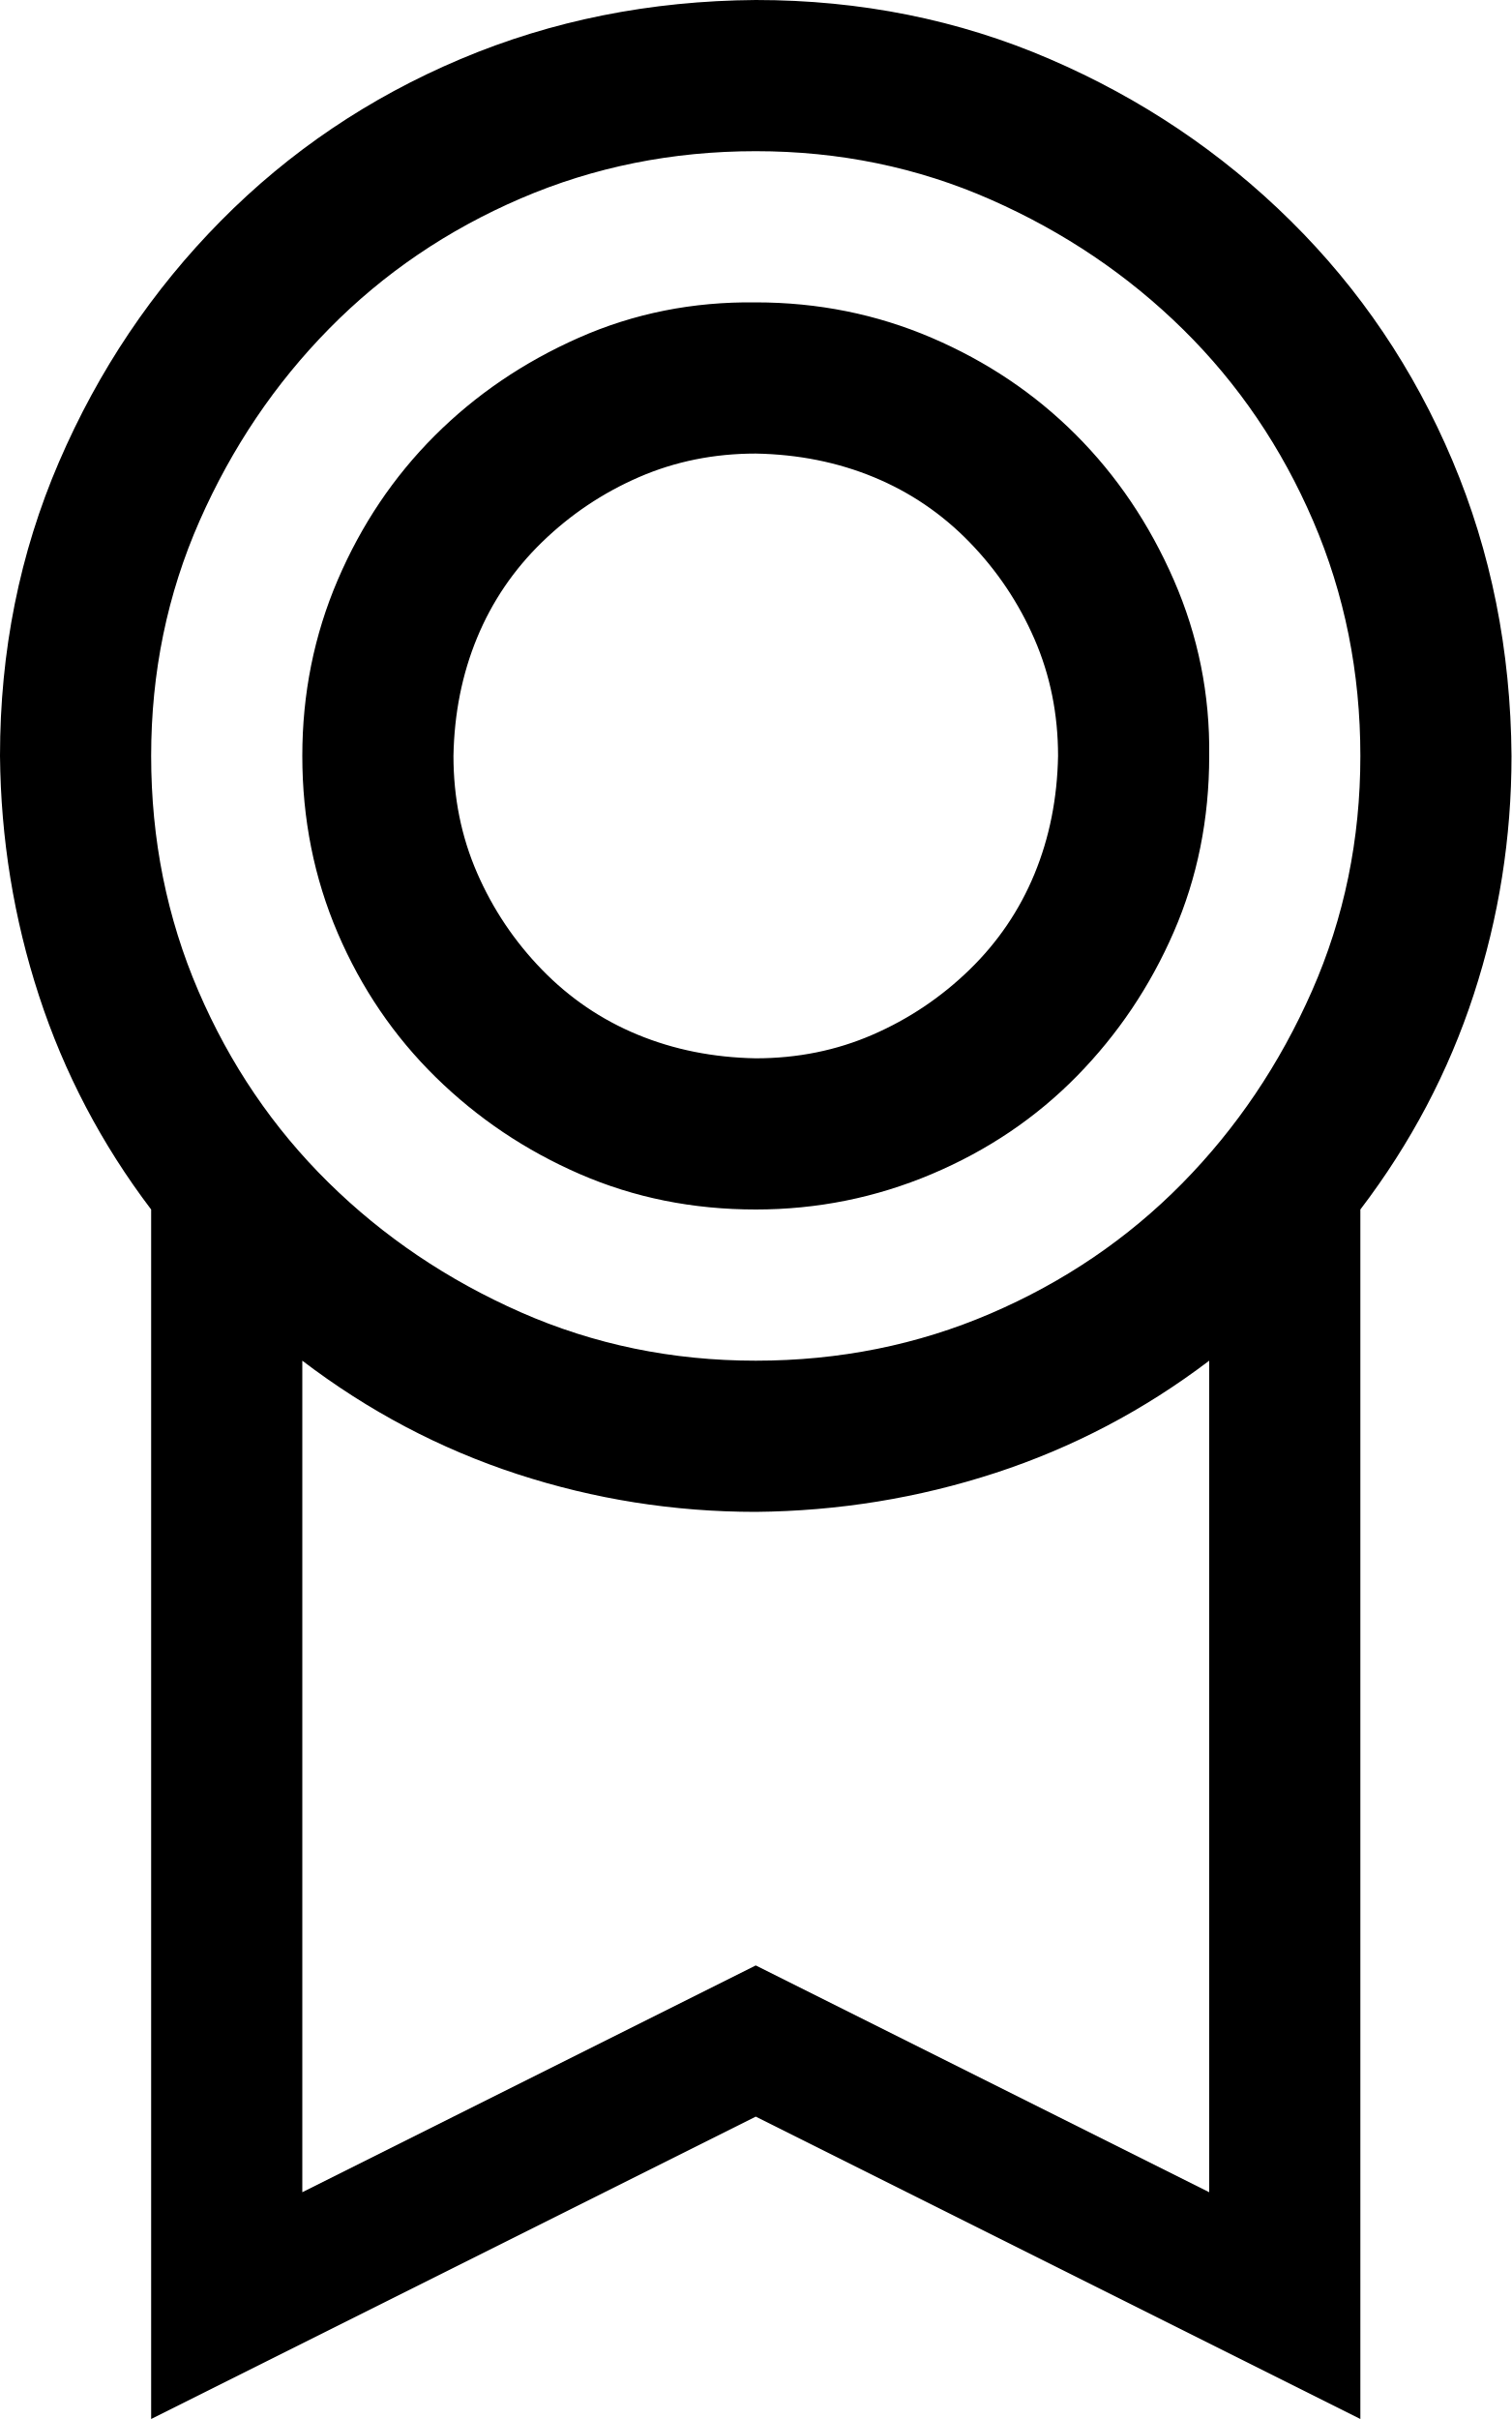
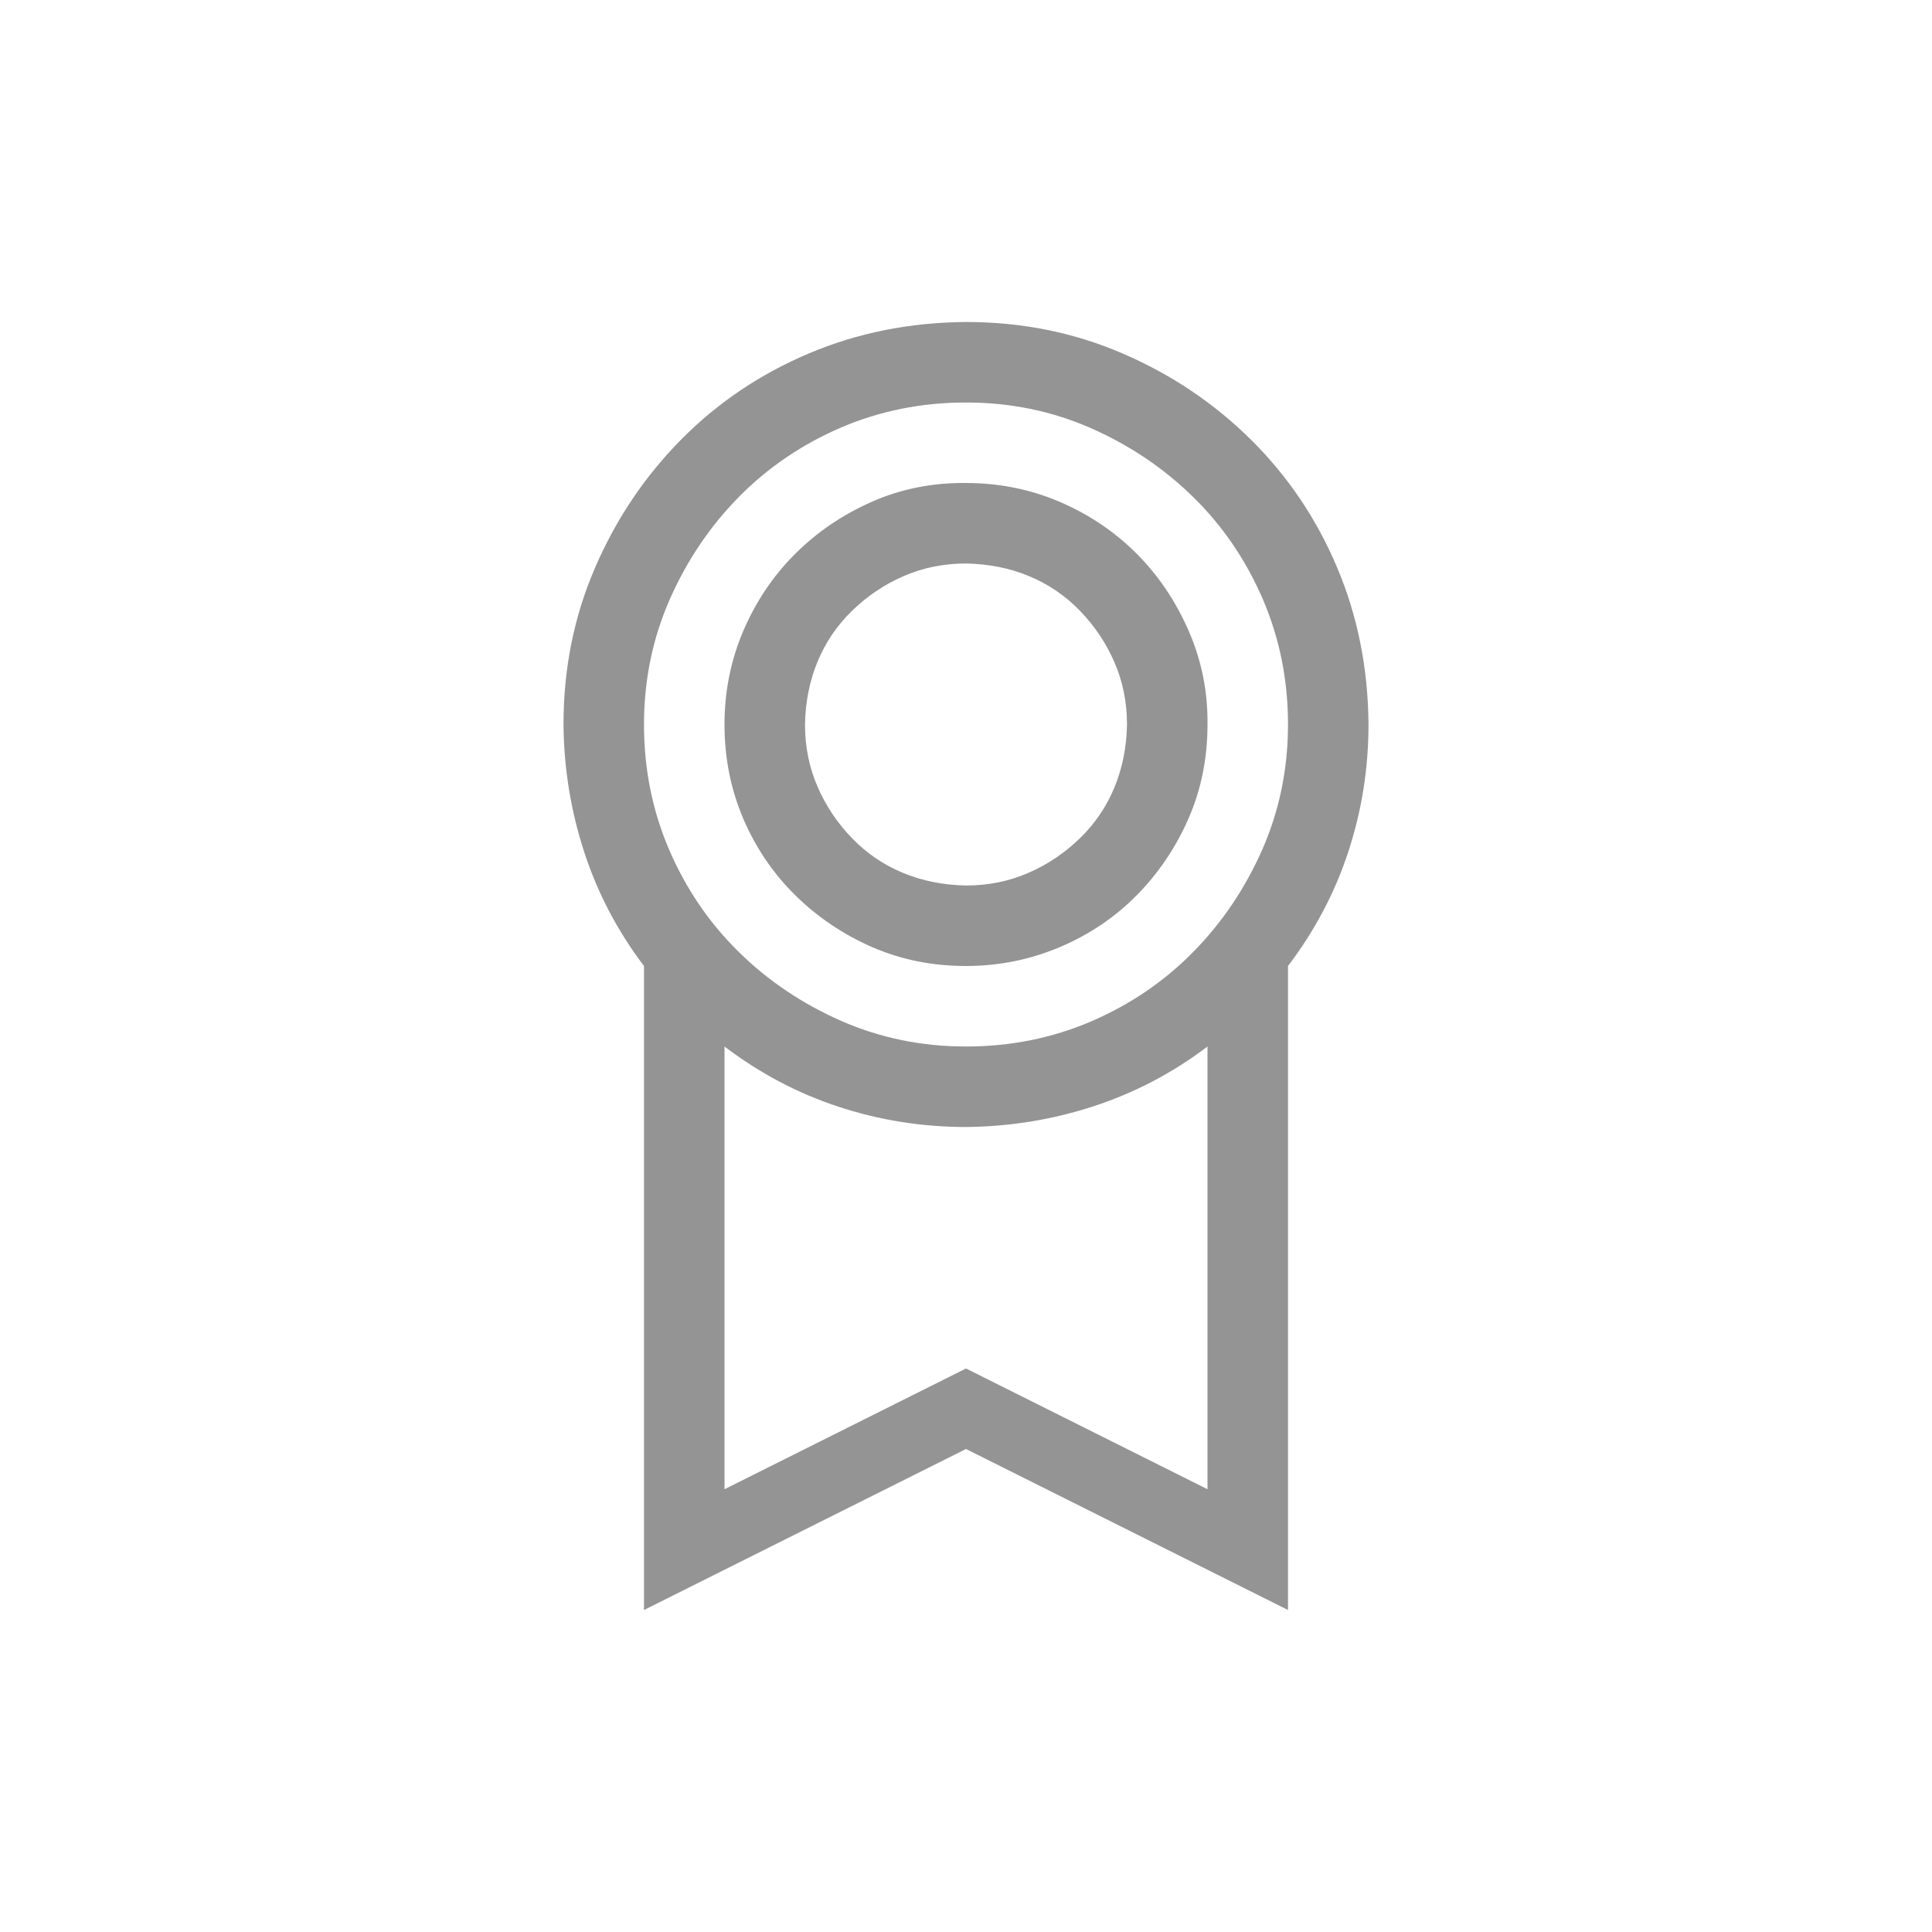
- <svg xmlns="http://www.w3.org/2000/svg" viewBox="0 0 1280 2048" version="1.1" id="svg1484" width="1280" height="2048">
-   <defs id="defs1488" />
-   <path d="m 640,1024 q -80,0 -149,-30 -69,-30 -122,-82 -53,-52 -83,-122 -30,-70 -30,-150 0,-79 30,-149 30,-70 82,-122 52,-52 122,-83 70,-31 150,-30 79,0 149,30 70,30 122,82 52,52 83,123 31,71 30,149 0,80 -30,149 -30,69 -82,122 -52,53 -123,83 -71,30 -149,30 z m 0,-640 q -53,0 -99,20 -46,20 -82,55 -36,35 -55,81 -19,46 -20,100 0,53 20,99 20,46 55,82 35,36 81,55 46,19 100,20 53,0 99,-20 46,-20 82,-55 36,-35 55,-81 19,-46 20,-100 0,-53 -20,-99 -20,-46 -55,-82 -35,-36 -81,-55 -46,-19 -100,-20 z m 640,256 q 0,104 -32,202 -32,98 -96,182 V 2048 L 640,1792 128,2048 V 1024 Q 65,941 33,843 1,745 0,640 0,507 50,391 100,275 187,187 274,99 390,50 506,1 640,0 q 133,0 249,50 116,50 204,137 88,87 137,203 49,116 50,250 z M 640,128 q -106,0 -199,40 -93,40 -162,110 -69,70 -110,163 -41,93 -41,199 0,106 40,199 40,93 110,162 70,69 163,110 93,41 199,41 106,0 199,-40 93,-40 162,-110 69,-70 110,-163 41,-93 41,-199 0,-106 -40,-199 Q 1072,348 1002,279 932,210 839,169 746,128 640,128 Z m 384,1728 v -704 q -83,63 -181,95 -98,32 -203,33 -104,0 -202,-32 -98,-32 -182,-96 v 704 l 384,-192 z" id="path1482" />
+ <svg xmlns="http://www.w3.org/2000/svg" width="24" height="24" viewBox="0 0 24 24" fill="none">
+   <path d="M12 12C11.583 12 11.195 11.922 10.836 11.766C10.477 11.609 10.159 11.396 9.883 11.125C9.607 10.854 9.391 10.537 9.234 10.172C9.078 9.807 9 9.417 9 9C9 8.589 9.078 8.201 9.234 7.836C9.391 7.471 9.604 7.154 9.875 6.883C10.146 6.612 10.463 6.396 10.828 6.234C11.193 6.073 11.583 5.995 12 6C12.412 6 12.8 6.078 13.164 6.234C13.529 6.391 13.846 6.604 14.117 6.875C14.388 7.146 14.604 7.466 14.766 7.836C14.927 8.206 15.005 8.594 15 9C15 9.417 14.922 9.805 14.766 10.164C14.609 10.523 14.396 10.841 14.125 11.117C13.854 11.393 13.534 11.609 13.164 11.766C12.794 11.922 12.406 12 12 12ZM12 7C11.724 7 11.466 7.052 11.227 7.156C10.987 7.26 10.773 7.404 10.586 7.586C10.398 7.768 10.255 7.979 10.156 8.219C10.057 8.458 10.005 8.719 10 9C10 9.276 10.052 9.534 10.156 9.773C10.26 10.013 10.404 10.227 10.586 10.414C10.768 10.602 10.979 10.745 11.219 10.844C11.458 10.943 11.719 10.995 12 11C12.276 11 12.534 10.948 12.773 10.844C13.013 10.74 13.227 10.596 13.414 10.414C13.602 10.232 13.745 10.021 13.844 9.781C13.943 9.542 13.995 9.281 14 9C14 8.724 13.948 8.466 13.844 8.227C13.74 7.987 13.596 7.773 13.414 7.586C13.232 7.398 13.021 7.255 12.781 7.156C12.542 7.057 12.281 7.005 12 7ZM17 9C17 9.542 16.917 10.068 16.75 10.578C16.583 11.088 16.333 11.562 16 12V20L12 18L8 20V12C7.672 11.568 7.424 11.096 7.258 10.586C7.091 10.075 7.005 9.547 7 9C7 8.307 7.13 7.659 7.391 7.055C7.651 6.451 8.008 5.919 8.461 5.461C8.914 5.003 9.443 4.646 10.047 4.391C10.651 4.135 11.302 4.005 12 4C12.693 4 13.341 4.13 13.945 4.391C14.55 4.651 15.081 5.008 15.539 5.461C15.997 5.914 16.354 6.443 16.609 7.047C16.865 7.651 16.995 8.302 17 9ZM12 5C11.448 5 10.93 5.104 10.445 5.312C9.961 5.521 9.539 5.807 9.18 6.172C8.82 6.536 8.534 6.961 8.32 7.445C8.107 7.93 8 8.448 8 9C8 9.552 8.104 10.07 8.312 10.555C8.521 11.039 8.807 11.461 9.172 11.82C9.536 12.18 9.961 12.466 10.445 12.68C10.93 12.893 11.448 13 12 13C12.552 13 13.07 12.896 13.555 12.688C14.039 12.479 14.461 12.193 14.82 11.828C15.18 11.463 15.466 11.039 15.68 10.555C15.893 10.07 16 9.552 16 9C16 8.448 15.896 7.93 15.688 7.445C15.479 6.961 15.193 6.539 14.828 6.18C14.463 5.82 14.039 5.534 13.555 5.32C13.07 5.107 12.552 5 12 5ZM15 18.5V13C14.568 13.328 14.096 13.575 13.586 13.742C13.075 13.909 12.547 13.995 12 14C11.458 14 10.932 13.917 10.422 13.75C9.911 13.583 9.438 13.333 9 13V18.5L12 17L15 18.5Z" fill="#949494" />
</svg>
